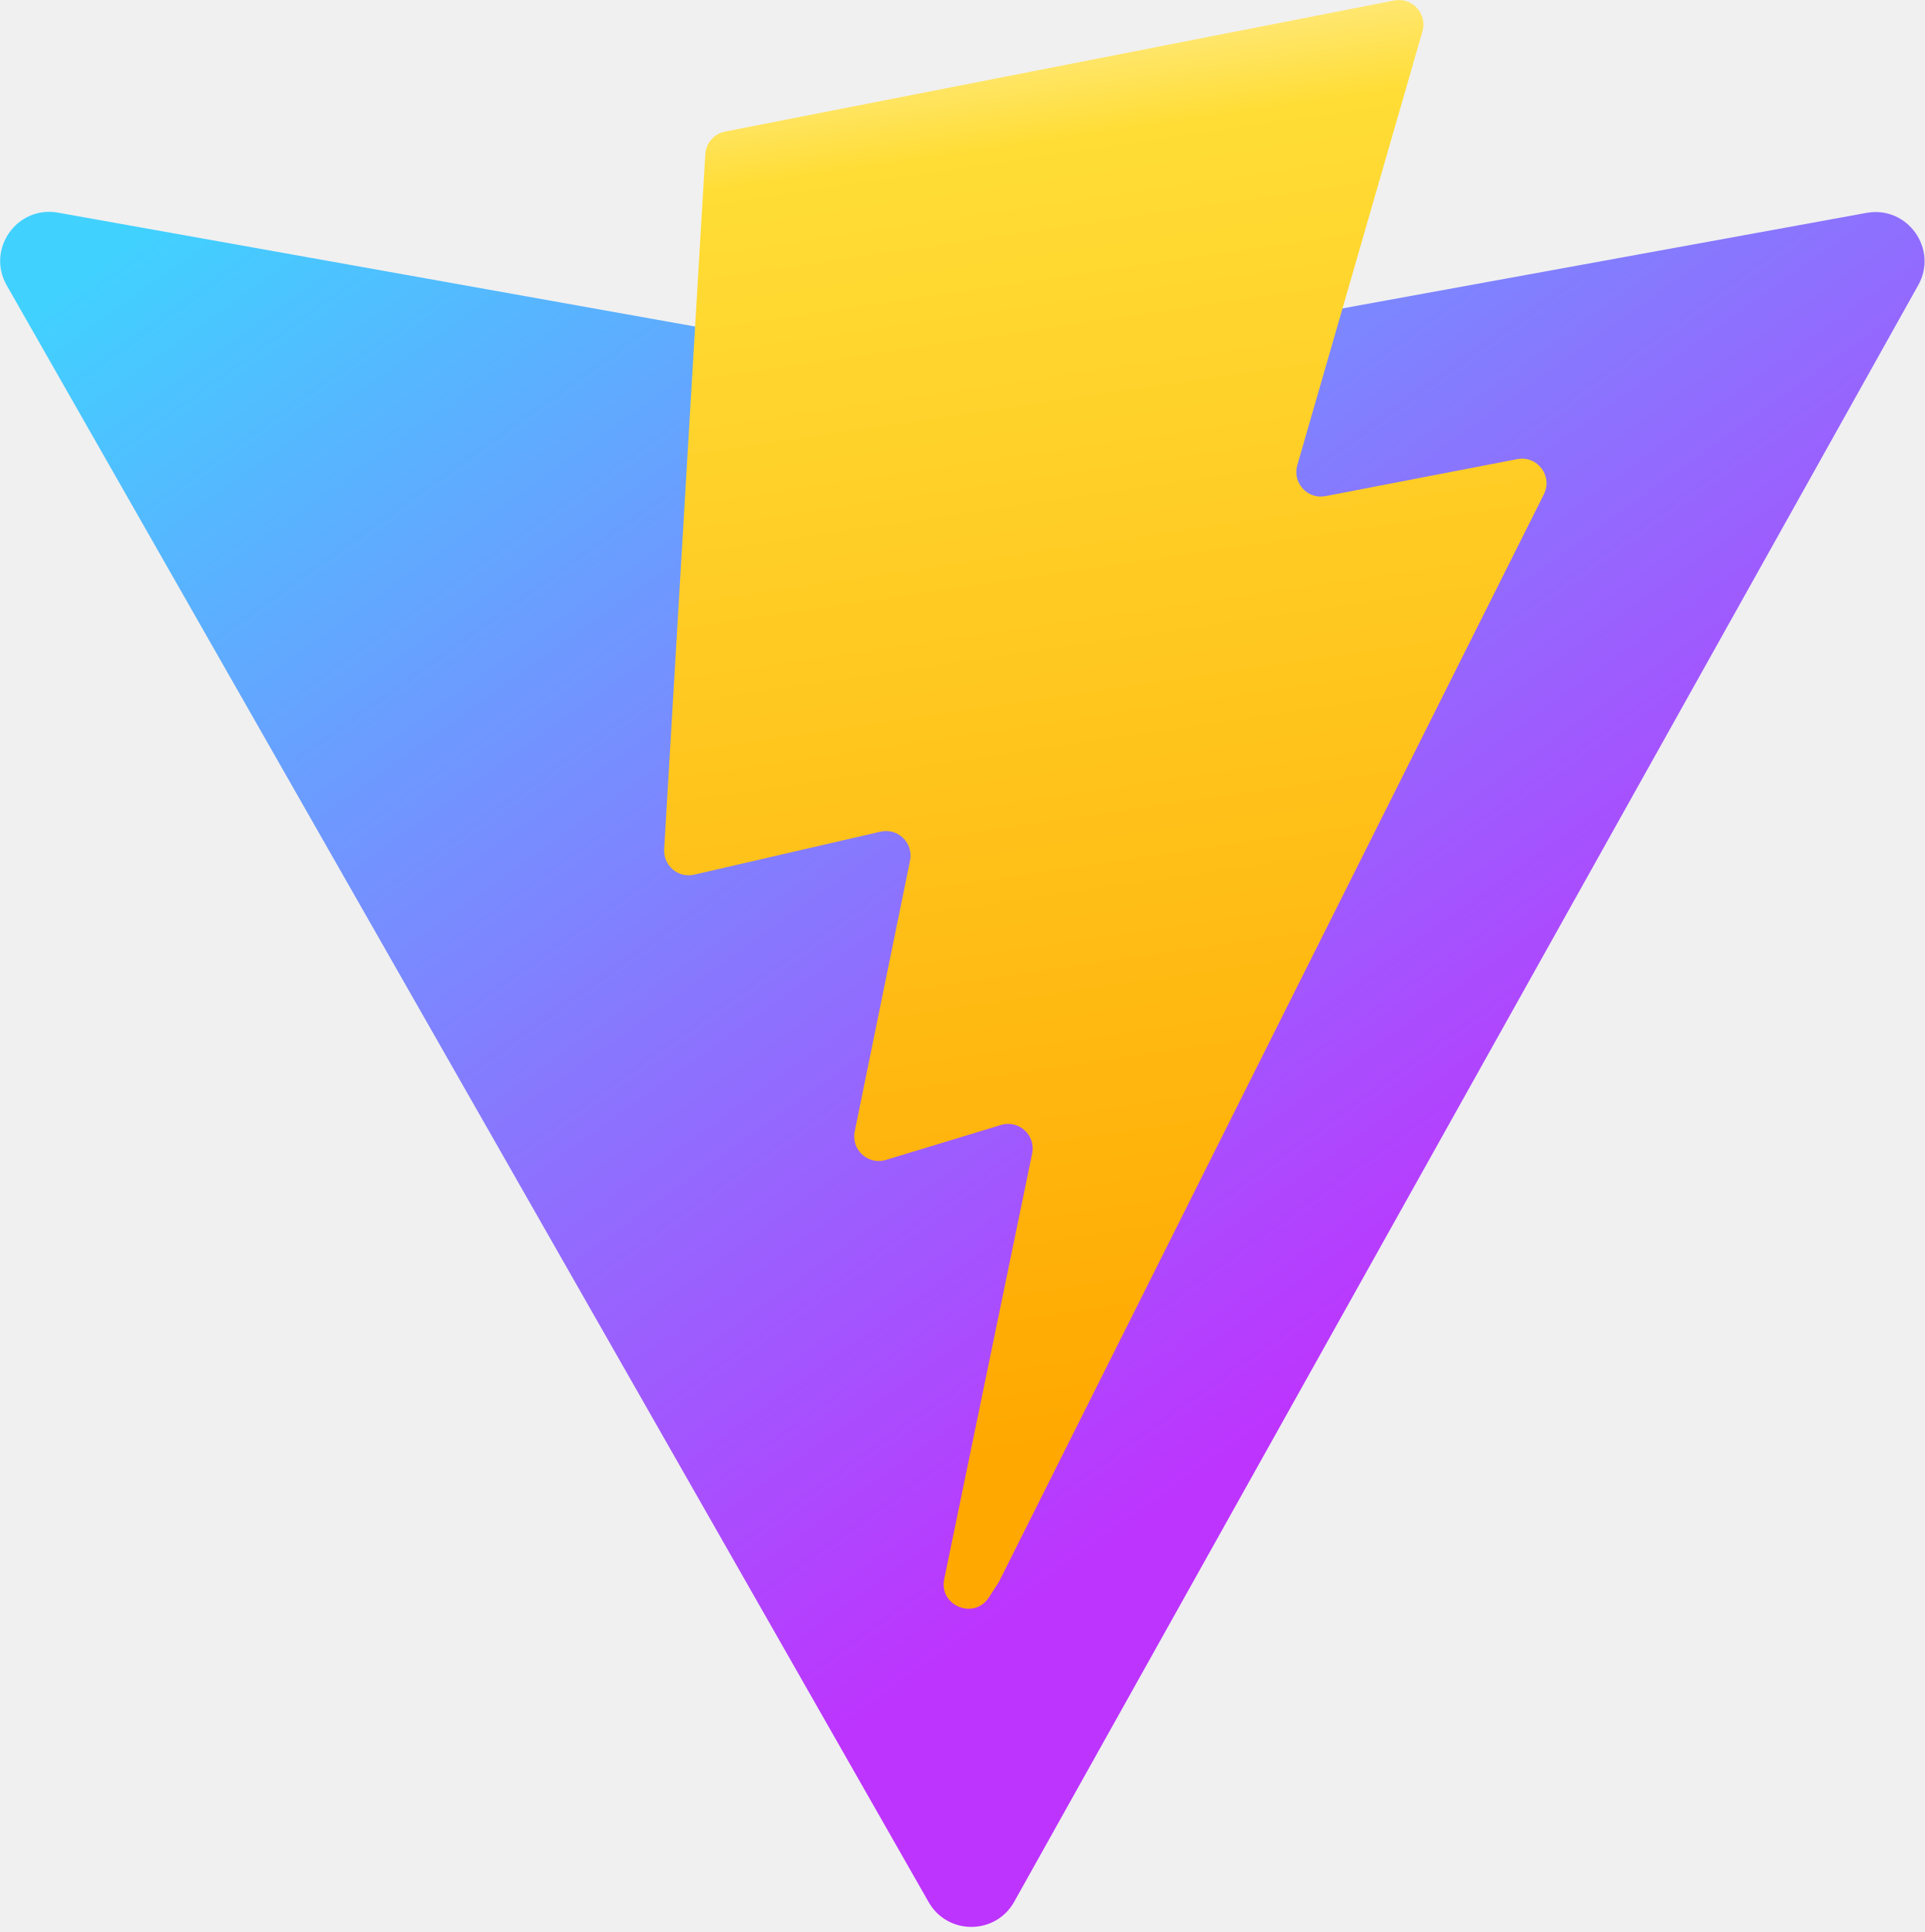
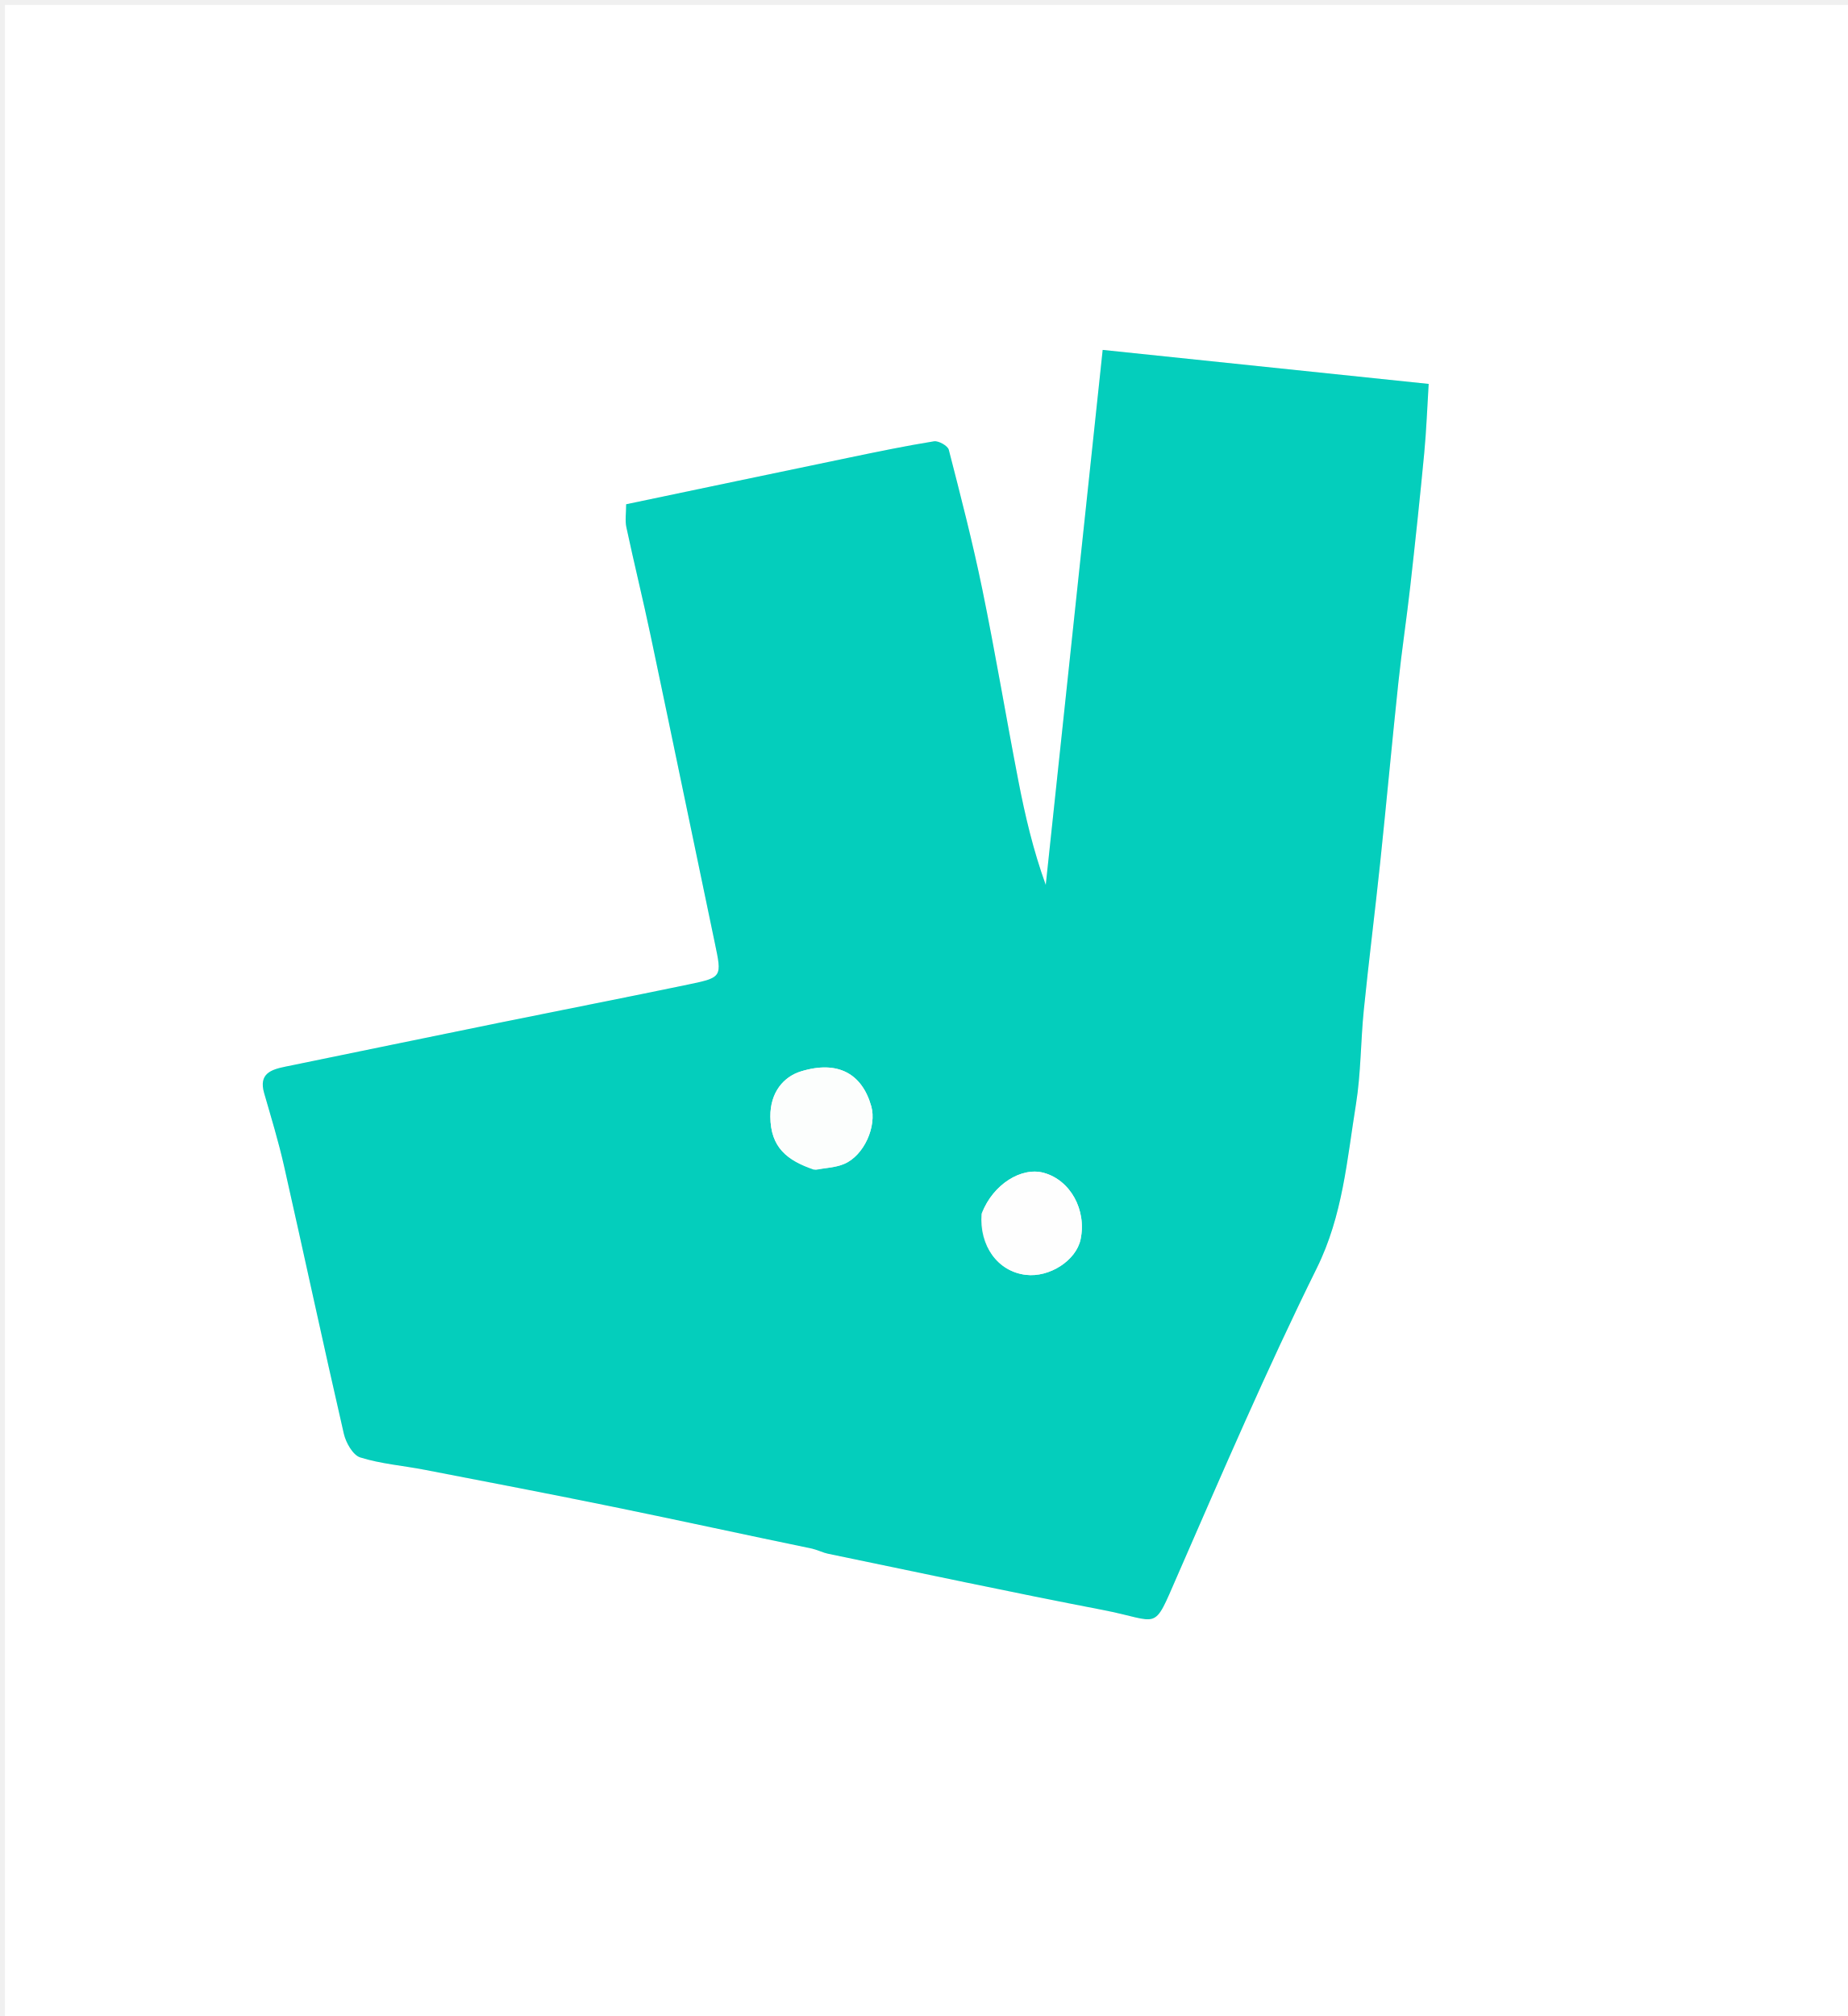
- <svg xmlns="http://www.w3.org/2000/svg" aria-hidden="true" role="img" class="iconify iconify--logos" width="31.88" height="32" preserveAspectRatio="xMidYMid meet" viewBox="0 0 256 257">
-   <defs>
-     <linearGradient id="IconifyId1813088fe1fbc01fb466" x1="-.828%" x2="57.636%" y1="7.652%" y2="78.411%">
-       <stop offset="0%" stop-color="#41D1FF" />
-       <stop offset="100%" stop-color="#BD34FE" />
-     </linearGradient>
-     <linearGradient id="IconifyId1813088fe1fbc01fb467" x1="43.376%" x2="50.316%" y1="2.242%" y2="89.03%">
-       <stop offset="0%" stop-color="#FFEA83" />
-       <stop offset="8.333%" stop-color="#FFDD35" />
-       <stop offset="100%" stop-color="#FFA800" />
-     </linearGradient>
-   </defs>
-   <path fill="url(#IconifyId1813088fe1fbc01fb466)" d="M255.153 37.938L134.897 252.976c-2.483 4.44-8.862 4.466-11.382.048L.875 37.958c-2.746-4.814 1.371-10.646 6.827-9.67l120.385 21.517a6.537 6.537 0 0 0 2.322-.004l117.867-21.483c5.438-.991 9.574 4.796 6.877 9.62Z" />
-   <path fill="url(#IconifyId1813088fe1fbc01fb467)" d="M185.432.063L96.44 17.501a3.268 3.268 0 0 0-2.634 3.014l-5.474 92.456a3.268 3.268 0 0 0 3.997 3.378l24.777-5.718c2.318-.535 4.413 1.507 3.936 3.838l-7.361 36.047c-.495 2.426 1.782 4.5 4.151 3.78l15.304-4.649c2.372-.72 4.652 1.36 4.15 3.788l-11.698 56.621c-.732 3.542 3.979 5.473 5.943 2.437l1.313-2.028l72.516-144.72c1.215-2.423-.88-5.186-3.54-4.672l-25.505 4.922c-2.396.462-4.435-1.77-3.759-4.114l16.646-57.705c.677-2.35-1.37-4.583-3.769-4.113Z" />
+ <svg xmlns="http://www.w3.org/2000/svg" version="1.1" id="Layer_1" x="0px" y="0px" width="100%" viewBox="0 0 373 407" enable-background="new 0 0 373 407" xml:space="preserve">
+   <path fill="#FFFFFF" opacity="1" stroke="none" d=" M239,408   C159.333,408 80.167,408 1,408   C1,272.333 1,136.667 1,1   C125.333,1 249.667,1 374,1   C374,136.667 374,272.333 374,408   C329.167,408 284.333,408 239,408  M164.427,312.661   C165.341,313.005 166.228,313.477 167.173,313.672   C185.645,317.493 204.092,321.45 222.614,325.015   C234.409,327.285 232.669,329.696 237.698,318.183   C246.804,297.339 255.796,276.414 265.872,256.036   C271.134,245.394 271.973,234.168 273.781,222.99   C274.799,216.697 274.731,210.236 275.376,203.874   C276.381,193.963 277.636,184.078 278.678,174.171   C279.95,162.072 281.057,149.955 282.344,137.858   C283.037,131.342 284.024,124.858 284.757,118.347   C285.765,109.401 286.721,100.449 287.572,91.488   C288.012,86.854 288.178,82.195 288.47,77.506   C266.305,75.194 244.653,72.935 222.646,70.64   C218.758,107.172 214.956,142.911 211.153,178.649   C208.618,171.636 206.985,164.663 205.625,157.636   C203.137,144.785 200.988,131.866 198.357,119.044   C196.413,109.565 193.991,100.179 191.575,90.805   C191.366,89.995 189.502,88.945 188.583,89.093   C182.785,90.029 177.028,91.228 171.274,92.422   C156.427,95.503 141.589,98.628 126.431,101.802   C126.431,103.56 126.178,105.06 126.473,106.443   C128.036,113.758 129.828,121.023 131.372,128.342   C135.735,149.025 140,169.73 144.34,190.418   C145.768,197.224 145.842,197.326 139.053,198.74   C126.347,201.388 113.607,203.87 100.889,206.46   C86.477,209.395 72.074,212.378 57.665,215.33   C54.739,215.929 52.195,216.734 53.332,220.679   C54.743,225.573 56.235,230.456 57.356,235.419   C61.422,253.414 65.286,271.455 69.42,289.434   C69.837,291.251 71.248,293.765 72.738,294.233   C76.909,295.542 81.376,295.885 85.704,296.722   C98.49,299.195 111.283,301.641 124.041,304.253   C137.231,306.954 150.383,309.838 164.427,312.661  z" />
+   <path fill="#04CEBC" opacity="1" stroke="none" d=" M163.989,312.652   C150.383,309.838 137.231,306.954 124.041,304.253   C111.283,301.641 98.49,299.195 85.704,296.722   C81.376,295.885 76.909,295.542 72.738,294.233   C71.248,293.765 69.837,291.251 69.42,289.434   C65.286,271.455 61.422,253.414 57.356,235.419   C56.235,230.456 54.743,225.573 53.332,220.679   C52.195,216.734 54.739,215.929 57.665,215.33   C72.074,212.378 86.477,209.395 100.889,206.46   C113.607,203.87 126.347,201.388 139.053,198.74   C145.842,197.326 145.768,197.224 144.34,190.418   C140,169.73 135.735,149.025 131.372,128.342   C129.828,121.023 128.036,113.758 126.473,106.443   C126.178,105.06 126.431,103.56 126.431,101.802   C141.589,98.628 156.427,95.503 171.274,92.422   C177.028,91.228 182.785,90.029 188.583,89.093   C189.502,88.945 191.366,89.995 191.575,90.805   C193.991,100.179 196.413,109.565 198.357,119.044   C200.988,131.866 203.137,144.785 205.625,157.636   C206.985,164.663 208.618,171.636 211.153,178.649   C214.956,142.911 218.758,107.172 222.646,70.64   C244.653,72.935 266.305,75.194 288.47,77.506   C288.178,82.195 288.012,86.854 287.572,91.488   C286.721,100.449 285.765,109.401 284.757,118.347   C284.024,124.858 283.037,131.342 282.344,137.858   C281.057,149.955 279.95,162.072 278.678,174.171   C277.636,184.078 276.381,193.963 275.376,203.874   C274.731,210.236 274.799,216.697 273.781,222.99   C271.973,234.168 271.134,245.394 265.872,256.036   C255.796,276.414 246.804,297.339 237.698,318.183   C232.669,329.696 234.409,327.285 222.614,325.015   C204.092,321.45 185.645,317.493 167.173,313.672   C166.228,313.477 165.341,313.005 163.989,312.652  M164.73,236.172   C166.645,235.795 168.689,235.723 170.449,234.98   C174.455,233.29 177.074,227.39 175.916,223.316   C174.08,216.86 169.283,213.969 161.709,216.301   C158.281,217.356 155.509,220.468 155.545,225.436   C155.589,231.638 158.907,234.296 164.73,236.172  M198.176,245.051   C197.69,251.518 201.438,256.68 207.122,257.371   C211.906,257.953 217.29,254.47 218.184,250.215   C219.44,244.242 216.11,238.236 210.731,236.77   C206.239,235.546 200.543,239.099 198.176,245.051  z" />
+   <path fill="#FCFEFD" opacity="1" stroke="none" d=" M164.326,236.133   C158.907,234.296 155.589,231.638 155.545,225.436   C155.509,220.468 158.281,217.356 161.709,216.301   C169.283,213.969 174.08,216.86 175.916,223.316   C177.074,227.39 174.455,233.29 170.449,234.98   C168.689,235.723 166.645,235.795 164.326,236.133  z" />
+   <path fill="#FEFEFE" opacity="1" stroke="none" d=" M198.376,244.701   C200.543,239.099 206.239,235.546 210.731,236.77   C216.11,238.236 219.44,244.242 218.184,250.215   C217.29,254.47 211.906,257.953 207.122,257.371   C201.438,256.68 197.69,251.518 198.376,244.701  z" />
</svg>
